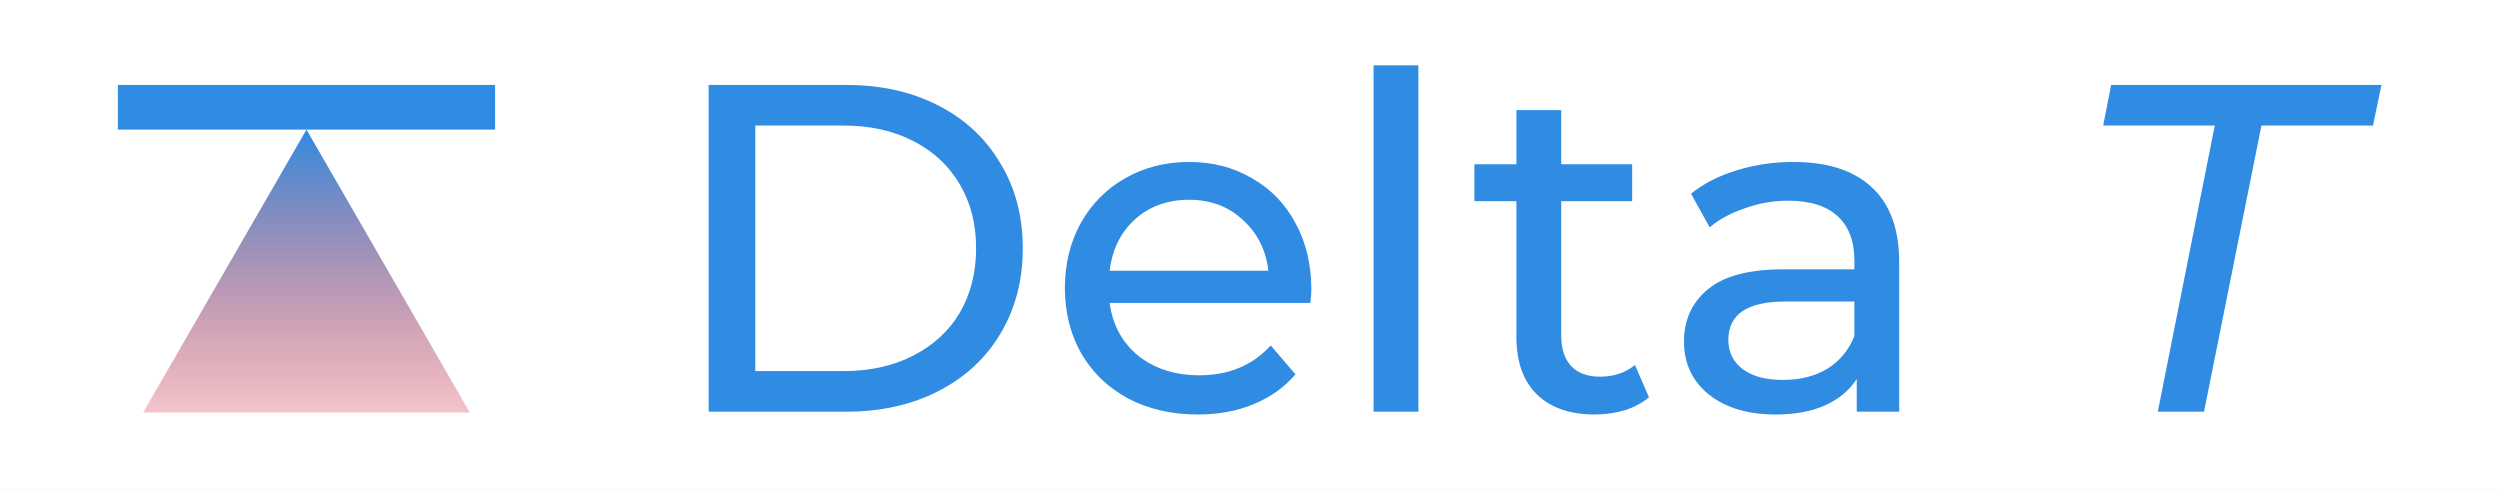
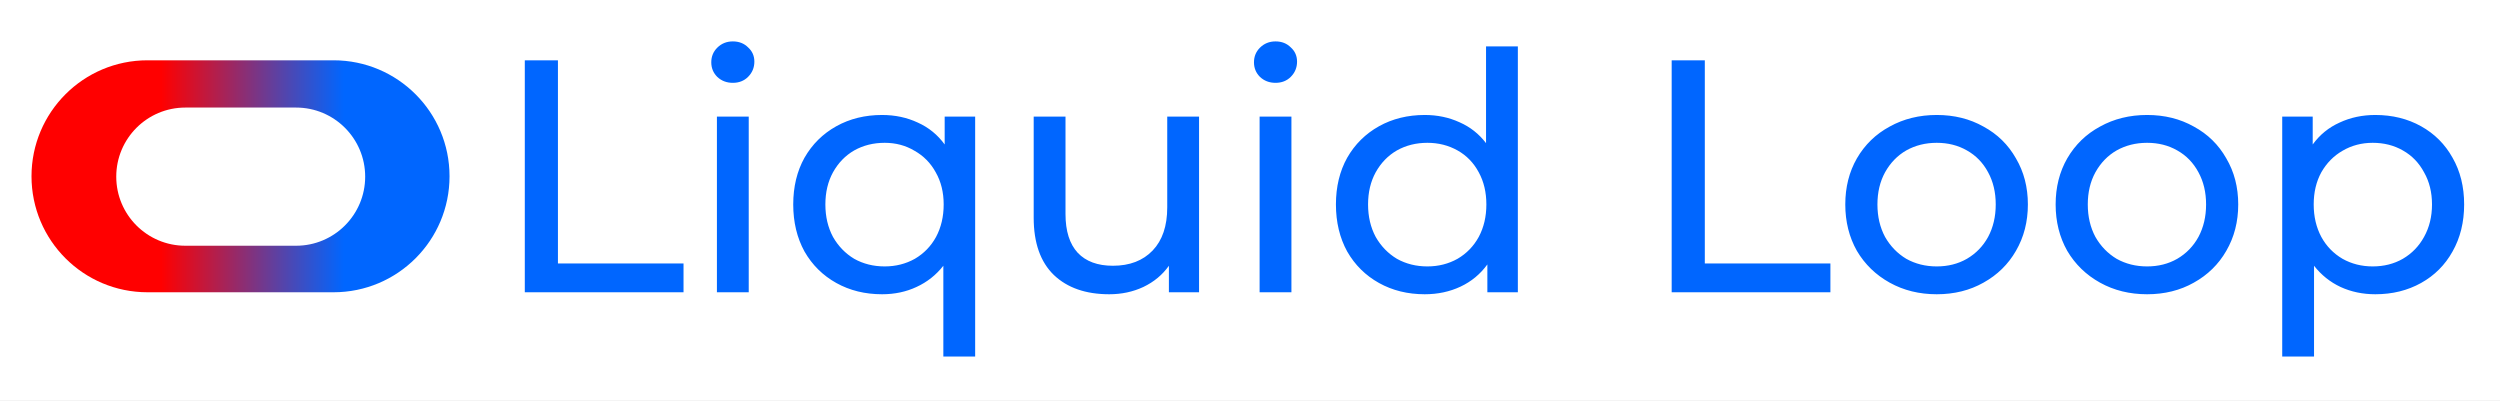
- <svg xmlns="http://www.w3.org/2000/svg" width="3267" height="640" viewBox="0 0 3267 640" fill="none">
-   <rect width="3267" height="640" fill="#E5E5E5" />
+ <svg xmlns="http://www.w3.org/2000/svg" width="4602" height="737" viewBox="0 0 4602 737" fill="none">
+   <rect width="4602" height="737" fill="#E5E5E5" />
  <g clip-path="url(#clip0)">
-     <rect width="3267" height="640" fill="white" />
-     <path d="M400.5 169.355L613.975 539.105H187.025L400.5 169.355Z" fill="url(#paint0_linear)" />
-     <rect x="154" y="111" width="493" height="58.355" fill="#2F8CE2" />
-     <path d="M926.05 111H1106C1151.14 111 1191.2 119.947 1226.17 137.84C1261.14 155.733 1288.19 180.947 1307.3 213.48C1326.82 245.607 1336.58 282.613 1336.58 324.5C1336.58 366.387 1326.82 403.597 1307.3 436.13C1288.19 468.257 1261.14 493.267 1226.17 511.16C1191.2 529.053 1151.14 538 1106 538H926.05V111ZM1102.34 484.93C1136.91 484.93 1167.2 478.22 1193.23 464.8C1219.66 451.38 1240 432.673 1254.23 408.68C1268.46 384.28 1275.58 356.22 1275.58 324.5C1275.58 292.78 1268.46 264.923 1254.23 240.93C1240 216.53 1219.66 197.62 1193.23 184.2C1167.2 170.78 1136.91 164.07 1102.34 164.07H987.05V484.93H1102.34ZM1713.66 378.18C1713.66 382.653 1713.26 388.55 1712.44 395.87H1450.14C1453.8 424.337 1466.21 447.313 1487.35 464.8C1508.91 481.88 1535.54 490.42 1567.26 490.42C1605.9 490.42 1637.01 477.407 1660.59 451.38L1692.92 489.2C1678.28 506.28 1659.98 519.293 1638.02 528.24C1616.47 537.187 1592.27 541.66 1565.43 541.66C1531.27 541.66 1500.98 534.747 1474.54 520.92C1448.11 506.687 1427.57 486.963 1412.93 461.75C1398.7 436.537 1391.58 408.07 1391.58 376.35C1391.58 345.037 1398.5 316.773 1412.32 291.56C1426.56 266.347 1445.87 246.827 1470.27 233C1495.08 218.767 1522.94 211.65 1553.84 211.65C1584.75 211.65 1612.2 218.767 1636.19 233C1660.59 246.827 1679.5 266.347 1692.92 291.56C1706.75 316.773 1713.66 345.647 1713.66 378.18ZM1553.84 261.06C1525.78 261.06 1502.2 269.6 1483.08 286.68C1464.38 303.76 1453.4 326.127 1450.14 353.78H1657.54C1654.29 326.533 1643.11 304.37 1623.99 287.29C1605.29 269.803 1581.9 261.06 1553.84 261.06ZM1794.98 85.38H1853.54V538H1794.98V85.38ZM2154.88 519.09C2146.34 526.41 2135.76 532.103 2123.16 536.17C2110.55 539.83 2097.54 541.66 2084.12 541.66C2051.58 541.66 2026.37 532.917 2008.48 515.43C1990.58 497.943 1981.64 472.933 1981.64 440.4V262.89H1926.74V214.7H1981.64V143.94H2040.2V214.7H2132.92V262.89H2040.2V437.96C2040.2 455.447 2044.47 468.867 2053.01 478.22C2061.95 487.573 2074.56 492.25 2090.83 492.25C2108.72 492.25 2123.97 487.167 2136.58 477L2154.88 519.09ZM2343.4 211.65C2388.14 211.65 2422.3 222.63 2445.88 244.59C2469.88 266.55 2481.87 299.287 2481.87 342.8V538H2426.36V495.3C2416.6 510.347 2402.57 521.937 2384.27 530.07C2366.38 537.797 2345.03 541.66 2320.22 541.66C2284.03 541.66 2254.95 532.917 2232.99 515.43C2211.44 497.943 2200.66 474.967 2200.66 446.5C2200.66 418.033 2211.03 395.26 2231.77 378.18C2252.51 360.693 2285.45 351.95 2330.59 351.95H2423.31V340.36C2423.31 315.147 2415.99 295.83 2401.35 282.41C2386.71 268.99 2365.16 262.28 2336.69 262.28C2317.58 262.28 2298.87 265.533 2280.57 272.04C2262.27 278.14 2246.82 286.477 2234.21 297.05L2209.81 253.13C2226.49 239.71 2246.41 229.543 2269.59 222.63C2292.77 215.31 2317.38 211.65 2343.4 211.65ZM2329.98 496.52C2352.35 496.52 2371.67 491.64 2387.93 481.88C2404.2 471.713 2415.99 457.48 2423.31 439.18V394.04H2333.03C2283.42 394.04 2258.61 410.713 2258.61 444.06C2258.61 460.327 2264.92 473.137 2277.52 482.49C2290.13 491.843 2307.62 496.52 2329.98 496.52ZM2894.25 164.07H2748.46L2758.83 111H3112.02L3101.04 164.07H2955.25L2880.22 538H2819.83L2894.25 164.07Z" fill="#2F8CE2" />
+     <rect width="4602" height="737" fill="white" />
+     <path d="M966.05 111H1027.05V484.93H1258.24V538H966.05V111ZM1319.7 214.7H1378.26V538H1319.7V214.7ZM1348.98 152.48C1337.59 152.48 1328.03 148.82 1320.31 141.5C1312.99 134.18 1309.33 125.233 1309.33 114.66C1309.33 104.087 1312.99 95.14 1320.31 87.82C1328.03 80.093 1337.59 76.23 1348.98 76.23C1360.36 76.23 1369.72 79.89 1377.04 87.21C1384.76 94.123 1388.63 102.867 1388.63 113.44C1388.63 124.42 1384.76 133.773 1377.04 141.5C1369.72 148.82 1360.36 152.48 1348.98 152.48ZM1795.07 214.7V656.34H1736.51V489.2C1723.09 506.28 1706.62 519.293 1687.1 528.24C1667.99 537.187 1646.84 541.66 1623.66 541.66C1592.35 541.66 1564.29 534.747 1539.48 520.92C1514.67 507.093 1495.15 487.777 1480.92 462.97C1467.09 437.757 1460.18 408.883 1460.18 376.35C1460.18 343.817 1467.09 315.147 1480.92 290.34C1495.15 265.533 1514.67 246.217 1539.48 232.39C1564.29 218.563 1592.35 211.65 1623.66 211.65C1647.65 211.65 1669.61 216.327 1689.54 225.68C1709.47 234.627 1725.94 248.047 1738.95 265.94V214.7H1795.07ZM1628.54 490.42C1648.87 490.42 1667.38 485.743 1684.05 476.39C1700.72 466.63 1713.74 453.21 1723.09 436.13C1732.44 418.643 1737.12 398.717 1737.12 376.35C1737.12 353.983 1732.24 334.26 1722.48 317.18C1713.13 300.1 1700.11 286.883 1683.44 277.53C1667.17 267.77 1648.87 262.89 1628.54 262.89C1607.8 262.89 1589.09 267.567 1572.42 276.92C1556.15 286.273 1543.14 299.693 1533.38 317.18C1524.03 334.26 1519.35 353.983 1519.35 376.35C1519.35 398.717 1524.03 418.643 1533.38 436.13C1543.14 453.21 1556.15 466.63 1572.42 476.39C1589.09 485.743 1607.8 490.42 1628.54 490.42ZM2207.21 214.7V538H2151.7V489.2C2139.91 505.873 2124.25 518.887 2104.73 528.24C2085.62 537.187 2064.67 541.66 2041.9 541.66C1998.79 541.66 1964.84 529.867 1940.03 506.28C1915.22 482.287 1902.82 447.11 1902.82 400.75V214.7H1961.38V394.04C1961.38 425.353 1968.9 449.143 1983.95 465.41C1999 481.27 2020.55 489.2 2048.61 489.2C2079.52 489.2 2103.92 479.847 2121.81 461.14C2139.7 442.433 2148.65 416 2148.65 381.84V214.7H2207.21ZM2318.69 214.7H2377.25V538H2318.69V214.7ZM2347.97 152.48C2336.58 152.48 2327.03 148.82 2319.3 141.5C2311.98 134.18 2308.32 125.233 2308.32 114.66C2308.32 104.087 2311.98 95.14 2319.3 87.82C2327.03 80.093 2336.58 76.23 2347.97 76.23C2359.36 76.23 2368.71 79.89 2376.03 87.21C2383.76 94.123 2387.62 102.867 2387.62 113.44C2387.62 124.42 2383.76 133.773 2376.03 141.5C2368.71 148.82 2359.36 152.48 2347.97 152.48ZM2794.06 85.38V538H2737.94V486.76C2724.93 504.653 2708.46 518.277 2688.53 527.63C2668.61 536.983 2646.65 541.66 2622.65 541.66C2591.34 541.66 2563.28 534.747 2538.47 520.92C2513.67 507.093 2494.15 487.777 2479.91 462.97C2466.09 437.757 2459.17 408.883 2459.17 376.35C2459.17 343.817 2466.09 315.147 2479.91 290.34C2494.15 265.533 2513.67 246.217 2538.47 232.39C2563.28 218.563 2591.34 211.65 2622.65 211.65C2645.83 211.65 2667.18 216.123 2686.7 225.07C2706.22 233.61 2722.49 246.42 2735.5 263.5V85.38H2794.06ZM2627.53 490.42C2647.87 490.42 2666.37 485.743 2683.04 476.39C2699.72 466.63 2712.73 453.21 2722.08 436.13C2731.44 418.643 2736.11 398.717 2736.11 376.35C2736.11 353.983 2731.44 334.26 2722.08 317.18C2712.73 299.693 2699.72 286.273 2683.04 276.92C2666.37 267.567 2647.87 262.89 2627.53 262.89C2606.79 262.89 2588.09 267.567 2571.41 276.92C2555.15 286.273 2542.13 299.693 2532.37 317.18C2523.02 334.26 2518.34 353.983 2518.34 376.35C2518.34 398.717 2523.02 418.643 2532.37 436.13C2542.13 453.21 2555.15 466.63 2571.41 476.39C2588.09 485.743 2606.79 490.42 2627.53 490.42ZM3077.22 111H3138.22V484.93H3369.41V538H3077.22V111ZM3565.17 541.66C3533.04 541.66 3504.17 534.543 3478.55 520.31C3452.93 506.077 3432.8 486.557 3418.16 461.75C3403.93 436.537 3396.81 408.07 3396.81 376.35C3396.81 344.63 3403.93 316.367 3418.16 291.56C3432.8 266.347 3452.93 246.827 3478.55 233C3504.17 218.767 3533.04 211.65 3565.17 211.65C3597.3 211.65 3625.97 218.767 3651.18 233C3676.8 246.827 3696.73 266.347 3710.96 291.56C3725.6 316.367 3732.92 344.63 3732.92 376.35C3732.92 408.07 3725.6 436.537 3710.96 461.75C3696.73 486.557 3676.8 506.077 3651.18 520.31C3625.97 534.543 3597.3 541.66 3565.17 541.66ZM3565.17 490.42C3585.91 490.42 3604.41 485.743 3620.68 476.39C3637.35 466.63 3650.37 453.21 3659.72 436.13C3669.07 418.643 3673.75 398.717 3673.75 376.35C3673.75 353.983 3669.07 334.26 3659.72 317.18C3650.37 299.693 3637.35 286.273 3620.68 276.92C3604.41 267.567 3585.91 262.89 3565.17 262.89C3544.43 262.89 3525.72 267.567 3509.05 276.92C3492.78 286.273 3479.77 299.693 3470.01 317.18C3460.66 334.26 3455.98 353.983 3455.98 376.35C3455.98 398.717 3460.66 418.643 3470.01 436.13C3479.77 453.21 3492.78 466.63 3509.05 476.39C3525.72 485.743 3544.43 490.42 3565.17 490.42ZM3952.38 541.66C3920.25 541.66 3891.38 534.543 3865.76 520.31C3840.14 506.077 3820.01 486.557 3805.37 461.75C3791.13 436.537 3784.02 408.07 3784.02 376.35C3784.02 344.63 3791.13 316.367 3805.37 291.56C3820.01 266.347 3840.14 246.827 3865.76 233C3891.38 218.767 3920.25 211.65 3952.38 211.65C3984.5 211.65 4013.17 218.767 4038.39 233C4064.01 246.827 4083.93 266.347 4098.17 291.56C4112.81 316.367 4120.13 344.63 4120.13 376.35C4120.13 408.07 4112.81 436.537 4098.17 461.75C4083.93 486.557 4064.01 506.077 4038.39 520.31C4013.17 534.543 3984.5 541.66 3952.38 541.66ZM3952.38 490.42C3973.12 490.42 3991.62 485.743 4007.89 476.39C4024.56 466.63 4037.57 453.21 4046.93 436.13C4056.28 418.643 4060.96 398.717 4060.96 376.35C4060.96 353.983 4056.28 334.26 4046.93 317.18C4037.57 299.693 4024.56 286.273 4007.89 276.92C3991.62 267.567 3973.12 262.89 3952.38 262.89C3931.64 262.89 3912.93 267.567 3896.26 276.92C3879.99 286.273 3866.98 299.693 3857.22 317.18C3847.86 334.26 3843.19 353.983 3843.19 376.35C3843.19 398.717 3847.86 418.643 3857.22 436.13C3866.98 453.21 3879.99 466.63 3896.26 476.39C3912.93 485.743 3931.64 490.42 3952.38 490.42ZM4372.52 211.65C4403.84 211.65 4431.9 218.563 4456.7 232.39C4481.51 246.217 4500.83 265.533 4514.65 290.34C4528.89 315.147 4536 343.817 4536 376.35C4536 408.883 4528.89 437.757 4514.65 462.97C4500.83 487.777 4481.51 507.093 4456.7 520.92C4431.9 534.747 4403.84 541.66 4372.52 541.66C4349.34 541.66 4327.99 537.187 4308.47 528.24C4289.36 519.293 4273.09 506.28 4259.67 489.2V656.34H4201.11V214.7H4257.23V265.94C4270.25 248.047 4286.72 234.627 4306.64 225.68C4326.57 216.327 4348.53 211.65 4372.52 211.65ZM4367.64 490.42C4388.38 490.42 4406.89 485.743 4423.15 476.39C4439.83 466.63 4452.84 453.21 4462.19 436.13C4471.95 418.643 4476.83 398.717 4476.83 376.35C4476.83 353.983 4471.95 334.26 4462.19 317.18C4452.84 299.693 4439.83 286.273 4423.15 276.92C4406.89 267.567 4388.38 262.89 4367.64 262.89C4347.31 262.89 4328.81 267.77 4312.13 277.53C4295.87 286.883 4282.85 300.1 4273.09 317.18C4263.74 334.26 4259.06 353.983 4259.06 376.35C4259.06 398.717 4263.74 418.643 4273.09 436.13C4282.45 453.21 4295.46 466.63 4312.13 476.39C4328.81 485.743 4347.31 490.42 4367.64 490.42Z" fill="#0066FF" />
+     <rect x="58" y="111" width="769.495" height="427" rx="213.5" fill="url(#paint0_linear)" />
+     <rect x="214" y="198" width="458.218" height="254.348" rx="127.174" fill="white" />
  </g>
  <defs>
-     <linearGradient id="paint0_linear" x1="400.5" y1="169.355" x2="400.5" y2="662.355" gradientUnits="userSpaceOnUse">
-       <stop stop-color="#2F8CE2" />
-       <stop offset="1" stop-color="#FF0000" stop-opacity="0.021" />
-       <stop offset="1" stop-color="#2F8CE2" stop-opacity="0" />
+     <linearGradient id="paint0_linear" x1="297.029" y1="324.354" x2="633.204" y2="324.354" gradientUnits="userSpaceOnUse">
+       <stop stop-color="#FF0000" />
+       <stop offset="1" stop-color="#0066FF" />
+       <stop offset="1" stop-color="#0066FF" />
    </linearGradient>
    <clipPath id="clip0">
-       <rect width="3267" height="640" fill="white" />
+       <rect width="4602" height="737" fill="white" />
    </clipPath>
  </defs>
</svg>
